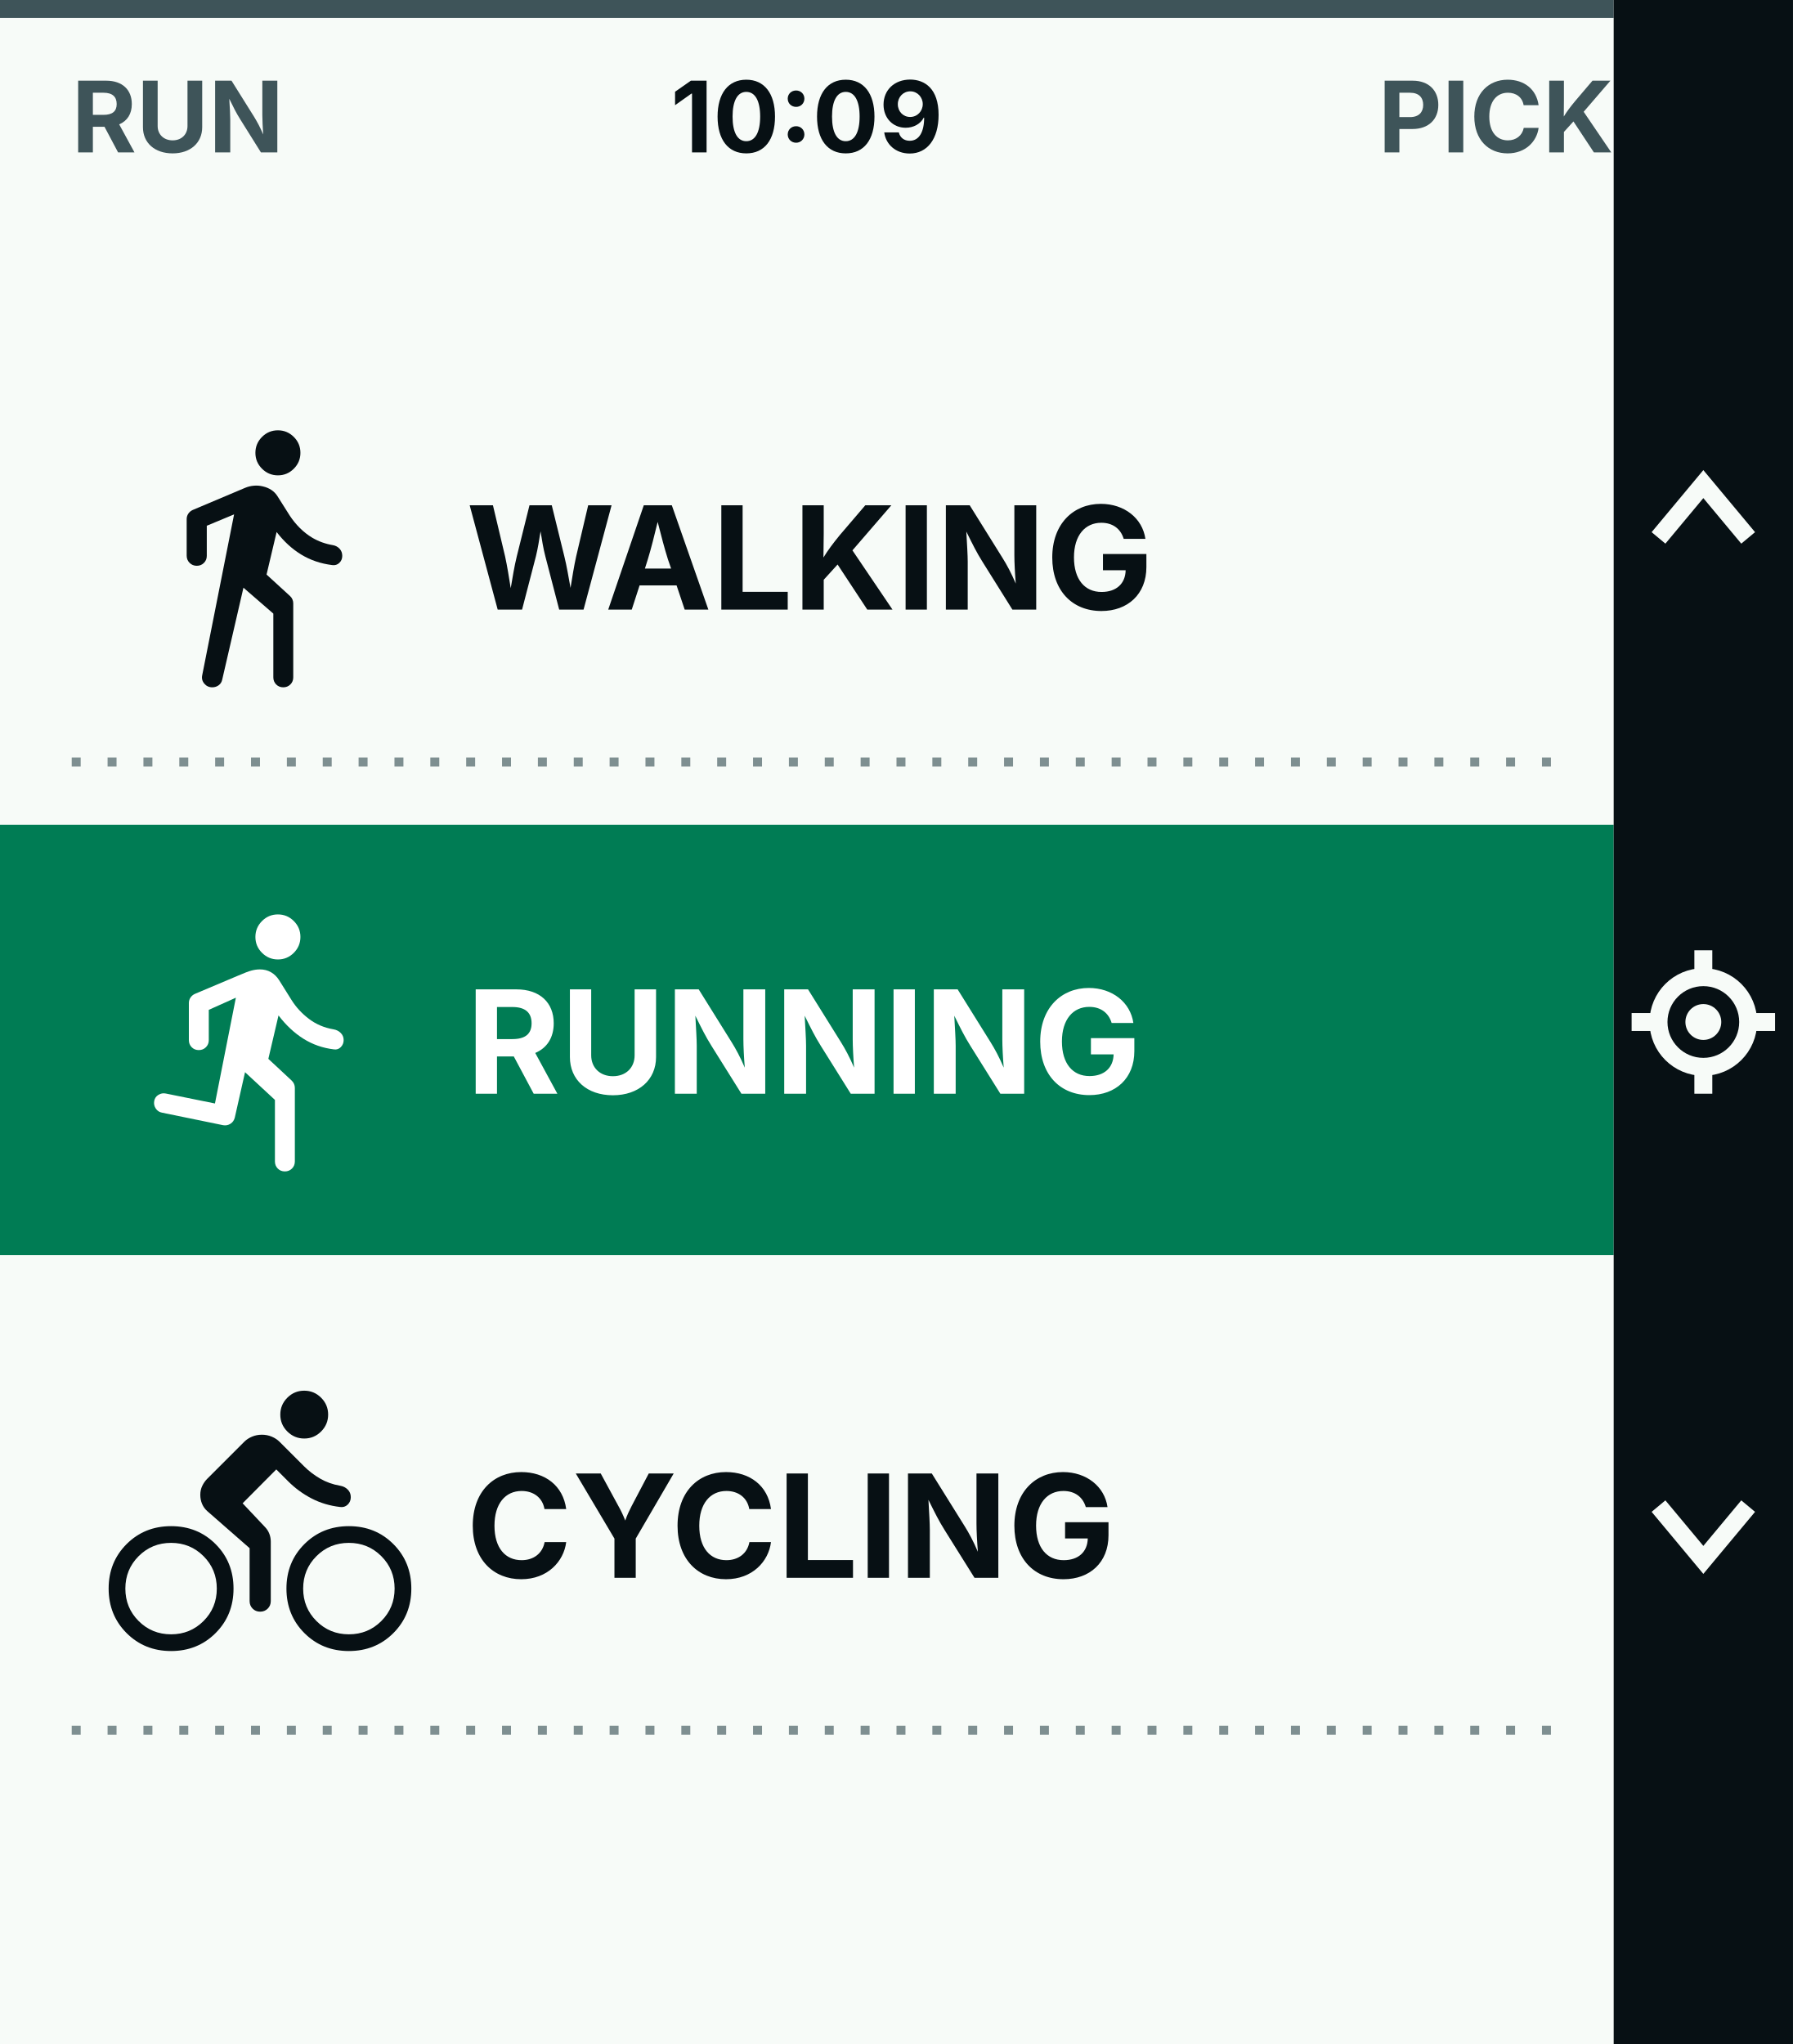
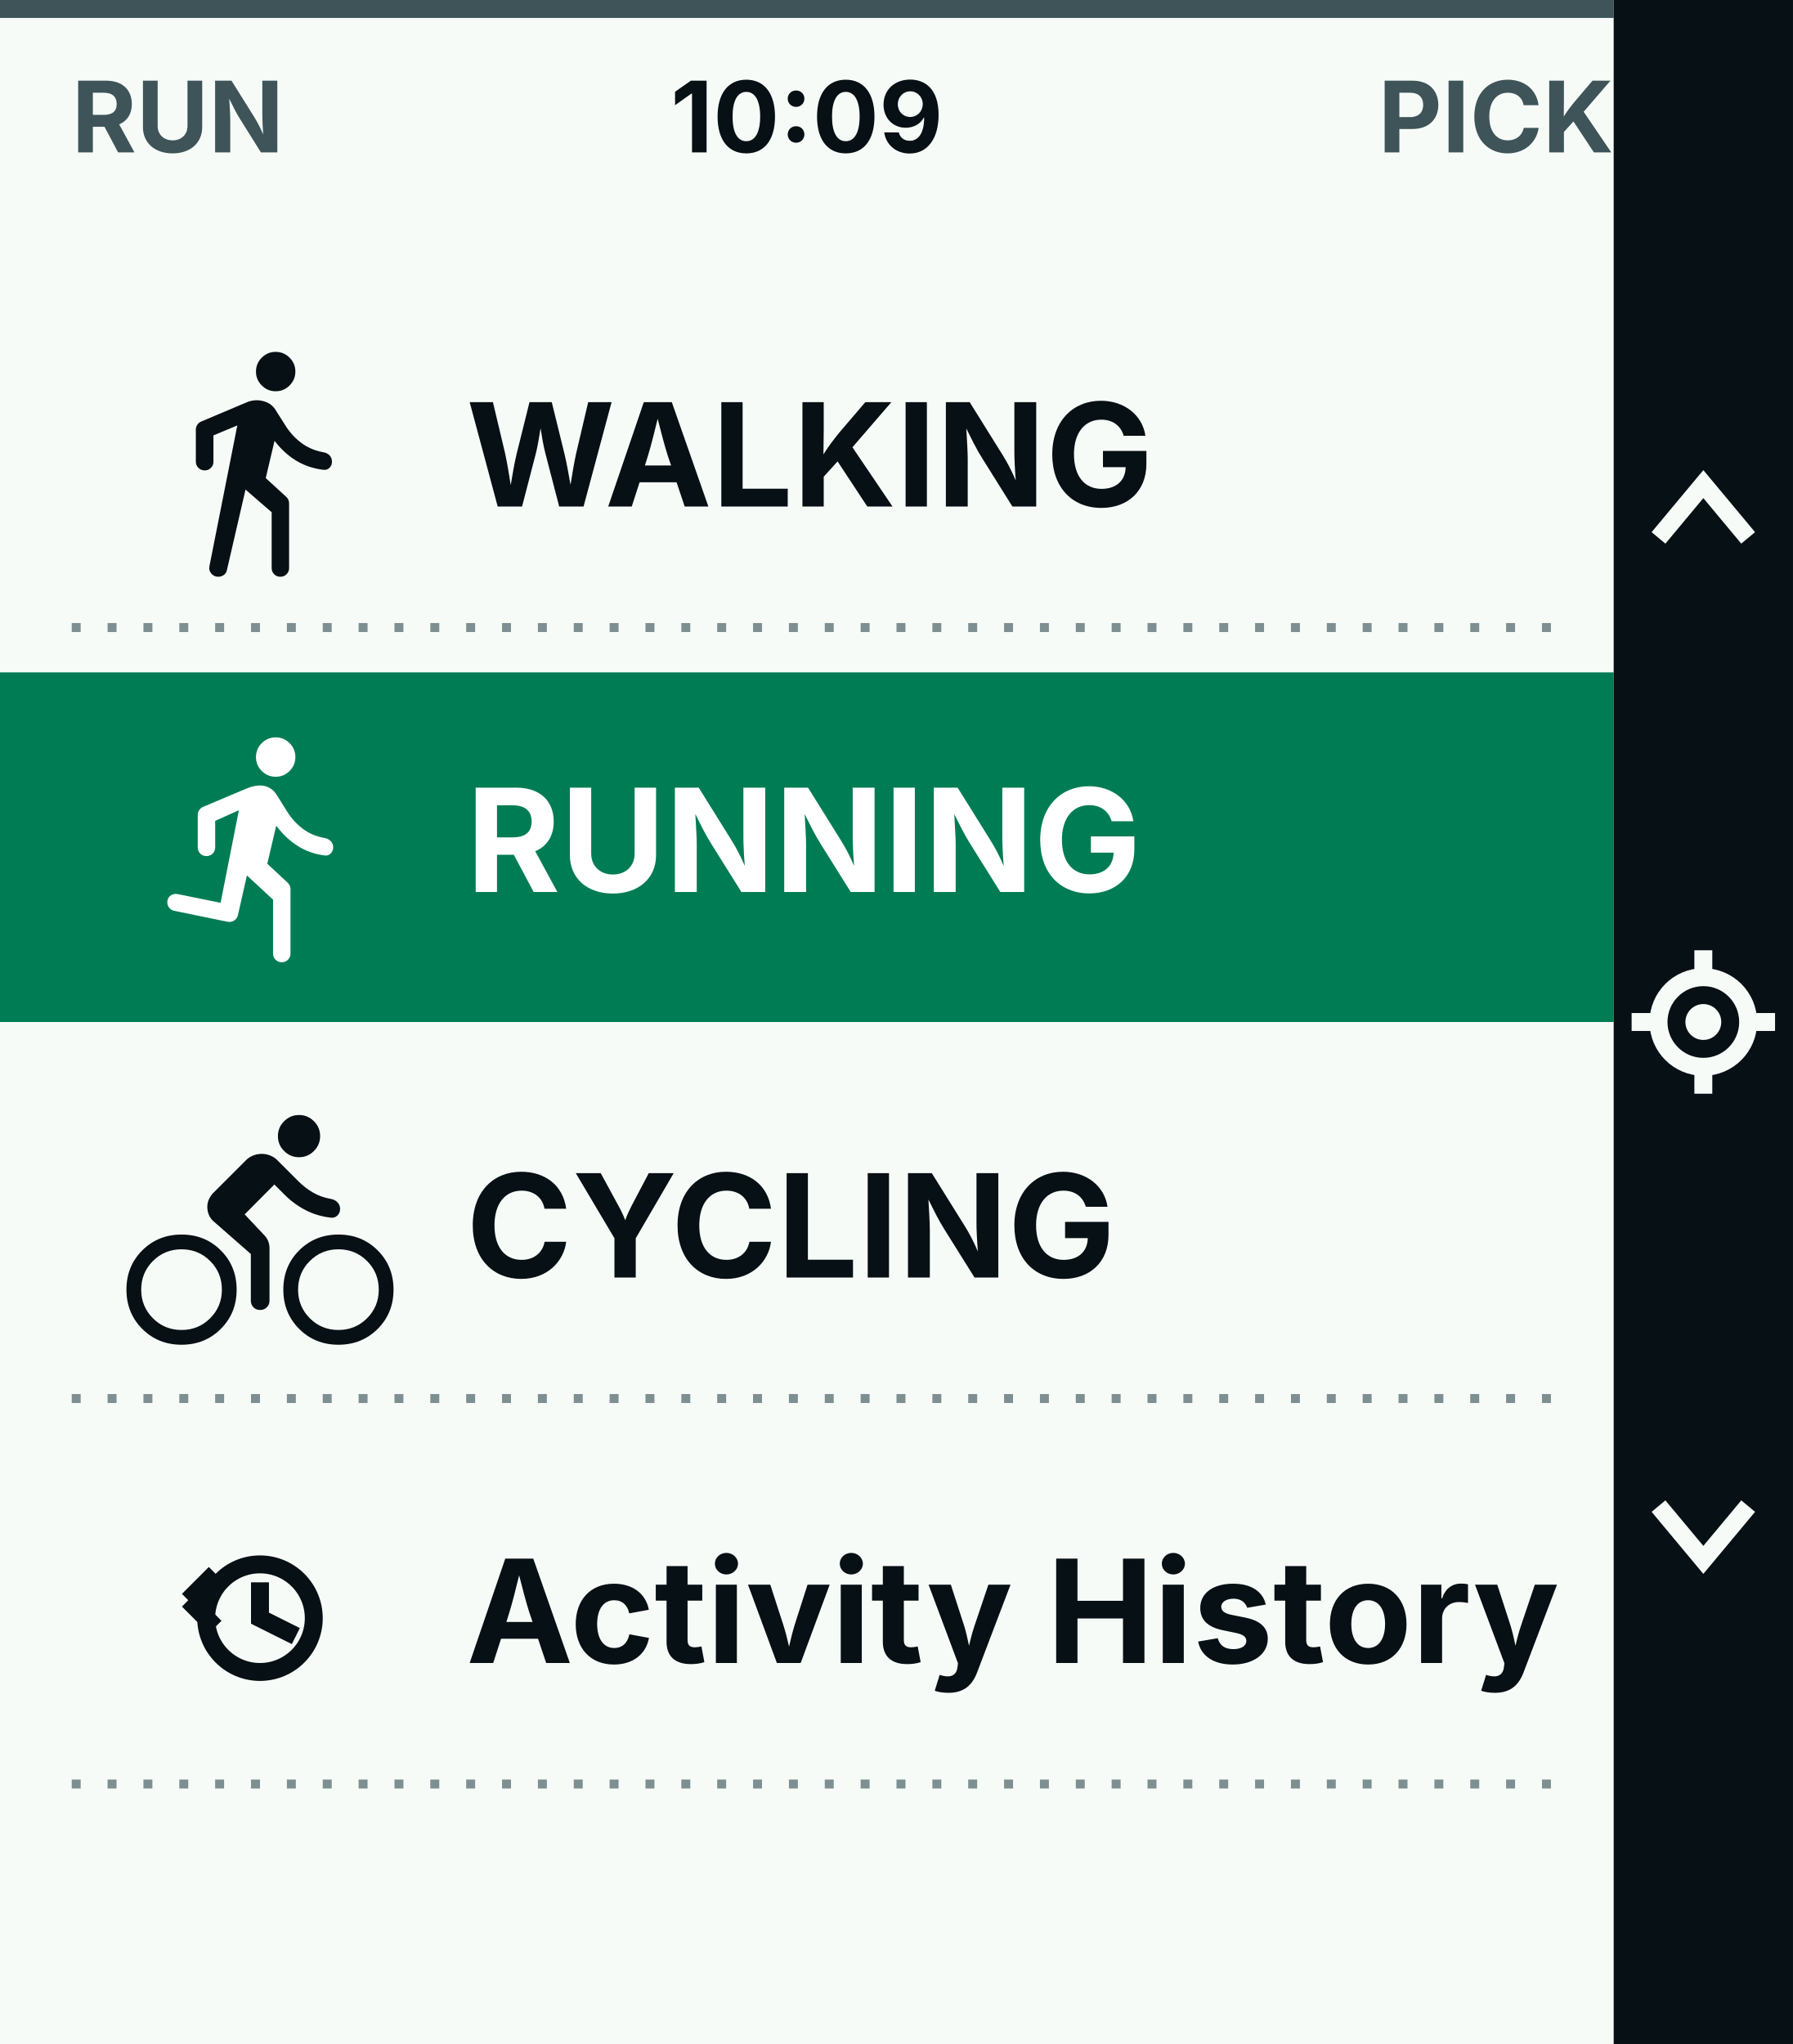
<svg xmlns="http://www.w3.org/2000/svg" width="400" height="456" viewBox="0 0 200 228">
  <style>
  .status { font: 700 11px -apple-system, BlinkMacSystemFont, "Segoe UI", sans-serif; letter-spacing: 0; }
  .timer { font: 800 31px -apple-system, BlinkMacSystemFont, "Segoe UI", sans-serif; letter-spacing: 0; }
  .label { font: 500 13px -apple-system, BlinkMacSystemFont, "Segoe UI", sans-serif; fill: #3e5459; letter-spacing: 0; }
  .value { font: 750 19px -apple-system, BlinkMacSystemFont, "Segoe UI", sans-serif; fill: #071014; letter-spacing: 0; }
  .menu { font: 750 16px -apple-system, BlinkMacSystemFont, "Segoe UI", sans-serif; letter-spacing: 0; }
  .footer { font: 500 12px -apple-system, BlinkMacSystemFont, "Segoe UI", sans-serif; fill: #3e5459; letter-spacing: 0; }
  .title { font: 750 20px -apple-system, BlinkMacSystemFont, "Segoe UI", sans-serif; letter-spacing: 0; }
</style>
  <rect width="200" height="228" fill="#f7fbf8" />
  <rect width="180" height="2" fill="#3e5459" />
  <text x="8" y="17" class="status" fill="#3e5459">RUN</text>
  <text x="90" y="17" class="status" fill="#071014" text-anchor="middle">10:09</text>
  <text x="180" y="17" class="status" fill="#3e5459" text-anchor="end">PICK</text>
-   <line x1="8" y1="85" x2="176" y2="85" stroke="#3e5459" stroke-width="1" stroke-dasharray="1 3" opacity="0.65" />
-   <path d="M424.67-373.33 353.67-66q-2.34 12-11.72 19-9.39 7-21.63 7-16.32 0-26.65-12.33-10.34-12.34-7-28l106.66-538.34-91.33 38V-480q0 14.17-9.62 23.75-9.61 9.58-23.83 9.58-14.22 0-24.05-9.77-9.83-9.78-9.83-24.23v-122q0-10.22 5.41-18.31 5.42-8.09 14.59-12.35l175.52-74.15q13.81-5.85 29.31-7.19 15.5-1.33 30.17 2.34 16 3.66 28.5 11.91t20.5 21.09L580-614q15 22.67 33.83 41.33 18.84 18.67 41.5 32.34 16 9.33 33.34 15.5 17.33 6.16 35.66 9.16 13.41 2.5 22.21 12.09 8.79 9.58 8.79 23.75 0 14.16-9.85 23.5-9.85 9.33-23.81 7.33-58-7.33-103.84-35.33-45.83-28-82.16-75.34L502-417.33l78.67 72q5.33 5.03 8 11.32 2.66 6.3 2.66 13.01v247.67q0 14.16-9.61 23.75Q572.1-40 557.88-40q-14.21 0-23.71-9.58-9.5-9.59-9.5-23.75v-213.34l-100-86.66Zm115.38-376q-31.05 0-53.22-22.12-22.16-22.11-22.16-53.16 0-31.06 22.11-53.22Q508.89-900 539.95-900q31.05 0 53.22 22.11 22.16 22.12 22.16 53.17t-22.11 53.22q-22.11 22.17-53.17 22.17Z" transform="translate(13 78) scale(0.03333333)" fill="#071014" />
-   <text x="52" y="68" class="menu" fill="#071014">WALKING</text>
-   <rect x="0" y="92" width="180" height="48" fill="#007c54" />
-   <path d="M530-73.33v-206L430-372l-34.33 152q-3.32 13.41-14.49 20.54-11.18 7.13-24.51 4.79l-204.67-42q-13-2.33-20.67-13.66-7.66-11.34-5.33-25 2.33-13.67 14-20.84 11.67-7.16 24.67-4.5l164.66 33.34 70-354-90.66 40.66v101.34q0 14.16-9.62 23.75-9.62 9.58-23.83 9.58-14.22 0-23.72-9.58-9.5-9.59-9.5-23.75v-124q0-10.23 5.42-18.32 5.41-8.09 14.58-12.35l142-60q33-14.33 47.5-18.17Q466-716 479.73-716q20.6 0 36.94 9.33Q533-697.33 544-680l41.33 66q22.34 36 58.17 63.33 35.83 27.34 83.17 35.34 14.16 2.44 23.75 12.21 9.58 9.77 9.58 23.61T750.47-456q-9.54 9.67-22.8 7.67-56-6.67-102-35.5-46-28.84-83.67-78.17l-34 145.33L586-344q5.33 5.03 8 11.33 2.67 6.29 2.67 13v246.34q0 14.16-9.62 23.75Q577.43-40 563.22-40 549-40 539.5-49.58q-9.5-9.59-9.5-23.75Zm10.05-676q-31.05 0-53.22-22.12-22.16-22.11-22.16-53.16 0-31.06 22.11-53.22Q508.89-900 539.95-900q31.05 0 53.22 22.11 22.16 22.12 22.16 53.17t-22.11 53.22q-22.11 22.17-53.17 22.17Z" transform="translate(13 132) scale(0.03333333)" fill="#ffffff" />
-   <text x="52" y="122" class="menu" fill="#ffffff">RUNNING</text>
-   <line x1="8" y1="193" x2="176" y2="193" stroke="#3e5459" stroke-width="1" stroke-dasharray="1 3" opacity="0.65" />
-   <path d="M619.39-749.33q-31.06 0-53.22-22.12Q544-793.56 544-824.61q0-31.06 22.11-53.22Q588.23-900 619.28-900t53.22 22.11q22.17 22.12 22.17 53.17t-22.12 53.22q-22.11 22.17-53.16 22.17Zm-194.06 204 70.67 75q9 9.3 13.5 21.15 4.5 11.85 4.5 24.51v187.34q0 14.16-9.62 23.75-9.61 9.58-23.83 9.58-14.22 0-23.72-9.58-9.5-9.59-9.5-23.75V-404L314-520.67q-10.67-9.33-16.33-22.66Q292-556.67 292-572q0-15.33 6.17-28.17 6.16-12.83 15.83-22.5l116.67-116.66q9.66-9.67 24.16-15.84 14.5-6.16 31.17-6.16t31.17 6.16q14.5 6.17 24.16 15.84L618.67-662q22.33 22.33 50.66 38.83 28.34 16.5 63 22.5 14.34 2.34 24 12Q766-579 766-564.73q0 14.27-9.85 23.67-9.86 9.39-23.82 7.39-49-5.66-90-27-41-21.33-73.66-54L531.33-652l-106 106.67Zm-225.27 72q83.61 0 140.11 56.56 56.5 56.55 56.5 140.16T340.11-136.5Q283.55-80 199.94-80q-83.61 0-140.11-56.56-56.5-56.56-56.5-140.17 0-83.6 56.56-140.1t140.17-56.5ZM200-132.67q60.33 0 102.17-41.83Q344-216.33 344-276.67q0-60.33-41.83-102.16-41.84-41.84-102.17-41.84T97.83-378.83Q56-337 56-276.67q0 60.34 41.83 102.17 41.84 41.83 102.17 41.83Zm560.06-340.66q83.61 0 140.11 56.56 56.5 56.55 56.5 140.16T900.11-136.5Q843.55-80 759.94-80q-83.61 0-140.11-56.56-56.5-56.56-56.5-140.17 0-83.6 56.56-140.1t140.17-56.5ZM760-132.67q60.33 0 102.17-41.83Q904-216.33 904-276.67q0-60.33-41.83-102.16-41.84-41.84-102.17-41.84t-102.17 41.84Q616-337 616-276.67q0 60.34 41.83 102.17 41.84 41.83 102.17 41.83Z" transform="translate(12 187) scale(0.03541667)" fill="#071014" />
-   <text x="52" y="176" class="menu" fill="#071014">CYCLING</text>
+   <line x1="8" y1="70" x2="176" y2="70" stroke="#3e5459" stroke-width="1" stroke-dasharray="1 3" opacity="0.65" />
+   <path d="M424.67-373.33 353.67-66q-2.34 12-11.72 19-9.39 7-21.63 7-16.32 0-26.65-12.33-10.34-12.34-7-28l106.66-538.34-91.33 38V-480q0 14.17-9.62 23.75-9.61 9.58-23.83 9.58-14.22 0-24.05-9.77-9.83-9.78-9.83-24.23v-122q0-10.22 5.41-18.31 5.42-8.09 14.59-12.35l175.52-74.15q13.81-5.85 29.31-7.19 15.5-1.33 30.17 2.34 16 3.66 28.5 11.91t20.5 21.09L580-614q15 22.67 33.83 41.33 18.84 18.67 41.5 32.34 16 9.33 33.34 15.5 17.33 6.16 35.66 9.16 13.41 2.5 22.21 12.09 8.79 9.58 8.79 23.75 0 14.16-9.85 23.5-9.85 9.33-23.81 7.33-58-7.33-103.84-35.33-45.83-28-82.16-75.34L502-417.33l78.67 72q5.33 5.03 8 11.32 2.66 6.3 2.66 13.01v247.67q0 14.16-9.61 23.75Q572.1-40 557.88-40q-14.21 0-23.71-9.58-9.5-9.59-9.5-23.75v-213.34l-100-86.66Zm115.38-376q-31.05 0-53.22-22.12-22.16-22.11-22.16-53.16 0-31.06 22.11-53.22Q508.89-900 539.95-900q31.05 0 53.22 22.11 22.16 22.12 22.16 53.17t-22.11 53.22q-22.11 22.17-53.17 22.17Z" transform="translate(15 65.5) scale(0.02916667)" fill="#071014" />
+   <text x="52" y="56.5" class="menu" fill="#071014">WALKING</text>
+   <rect x="0" y="75" width="180" height="39" fill="#007c54" />
+   <path d="M530-73.33v-206L430-372l-34.33 152q-3.32 13.41-14.49 20.54-11.18 7.13-24.51 4.79l-204.67-42q-13-2.33-20.67-13.66-7.66-11.34-5.33-25 2.33-13.67 14-20.84 11.67-7.16 24.67-4.5l164.66 33.34 70-354-90.66 40.66v101.34q0 14.16-9.62 23.75-9.62 9.58-23.83 9.58-14.22 0-23.72-9.58-9.5-9.59-9.5-23.75v-124q0-10.23 5.42-18.32 5.41-8.09 14.58-12.35l142-60q33-14.33 47.5-18.17Q466-716 479.73-716q20.6 0 36.94 9.33Q533-697.33 544-680l41.33 66q22.34 36 58.17 63.33 35.83 27.34 83.17 35.34 14.16 2.44 23.75 12.21 9.58 9.77 9.58 23.61T750.47-456q-9.54 9.67-22.8 7.67-56-6.67-102-35.5-46-28.84-83.67-78.17l-34 145.33L586-344q5.33 5.03 8 11.33 2.67 6.29 2.67 13v246.34q0 14.16-9.62 23.75Q577.43-40 563.22-40 549-40 539.5-49.58q-9.5-9.59-9.5-23.75Zm10.05-676q-31.05 0-53.22-22.12-22.16-22.11-22.16-53.16 0-31.06 22.11-53.22Q508.89-900 539.95-900q31.05 0 53.22 22.11 22.16 22.12 22.16 53.17t-22.11 53.22q-22.11 22.17-53.17 22.17Z" transform="translate(15 108.5) scale(0.02916667)" fill="#ffffff" />
+   <text x="52" y="99.5" class="menu" fill="#ffffff">RUNNING</text>
+   <line x1="8" y1="156" x2="176" y2="156" stroke="#3e5459" stroke-width="1" stroke-dasharray="1 3" opacity="0.65" />
+   <path d="M619.39-749.33q-31.06 0-53.22-22.12Q544-793.56 544-824.61q0-31.06 22.11-53.22Q588.23-900 619.28-900t53.22 22.11q22.17 22.12 22.17 53.17t-22.12 53.22q-22.11 22.17-53.16 22.17Zm-194.06 204 70.67 75q9 9.3 13.5 21.15 4.5 11.85 4.5 24.51v187.34q0 14.16-9.62 23.75-9.61 9.58-23.83 9.58-14.22 0-23.72-9.58-9.5-9.59-9.5-23.75V-404L314-520.67q-10.67-9.33-16.33-22.66Q292-556.67 292-572q0-15.33 6.17-28.17 6.16-12.83 15.83-22.5l116.67-116.66q9.66-9.67 24.16-15.84 14.5-6.16 31.17-6.16t31.17 6.16q14.5 6.17 24.16 15.84L618.67-662q22.33 22.33 50.66 38.83 28.34 16.5 63 22.5 14.34 2.34 24 12Q766-579 766-564.73q0 14.27-9.85 23.67-9.86 9.39-23.82 7.39-49-5.66-90-27-41-21.33-73.66-54L531.33-652l-106 106.67Zm-225.27 72q83.61 0 140.11 56.56 56.5 56.55 56.5 140.16T340.11-136.5Q283.55-80 199.94-80q-83.61 0-140.11-56.56-56.5-56.56-56.5-140.17 0-83.6 56.56-140.1t140.17-56.5ZM200-132.67q60.33 0 102.17-41.83Q344-216.33 344-276.67q0-60.33-41.83-102.16-41.84-41.84-102.17-41.84T97.83-378.83Q56-337 56-276.67q0 60.34 41.83 102.17 41.84 41.83 102.17 41.83Zm560.06-340.66q83.61 0 140.11 56.56 56.5 56.55 56.5 140.16T900.11-136.5Q843.55-80 759.94-80q-83.61 0-140.11-56.56-56.5-56.56-56.5-140.17 0-83.6 56.56-140.1t140.17-56.5ZM760-132.67q60.33 0 102.17-41.83Q904-216.33 904-276.67q0-60.33-41.83-102.16-41.84-41.84-102.17-41.84t-102.17 41.84Q616-337 616-276.67q0 60.34 41.83 102.17 41.84 41.83 102.17 41.83Z" transform="translate(14 152.5) scale(0.03125)" fill="#071014" />
+   <text x="52" y="142.5" class="menu" fill="#071014">CYCLING</text>
+   <line x1="8" y1="199" x2="176" y2="199" stroke="#3e5459" stroke-width="1" stroke-dasharray="1 3" opacity="0.65" />
+   <g fill="none" stroke="#071014" stroke-width="2">
+     <circle cx="29" cy="180.5" r="6" />
+     <path d="M29 176.5 L29 180.5 L33 182.5" />
+     <path d="M21 178.5 L24 175.5 M21 178.5 L24 181.5" />
+   </g>
+   <text x="52" y="185.5" class="menu" fill="#071014">Activity History</text>
  <rect x="180" y="0" width="20" height="228" fill="#071014" />
  <path d="M185 60 L190 54 L195 60" fill="none" stroke="#f7fbf8" stroke-width="2" />
  <g fill="none" stroke="#f7fbf8" stroke-width="2">
    <circle cx="190" cy="114" r="5" />
    <path d="M190 106 L190 109 M190 119 L190 122 M182 114 L185 114 M195 114 L198 114" />
  </g>
  <circle cx="190" cy="114" r="2" fill="#f7fbf8" />
  <path d="M185 168 L190 174 L195 168" fill="none" stroke="#f7fbf8" stroke-width="2" />
</svg>
